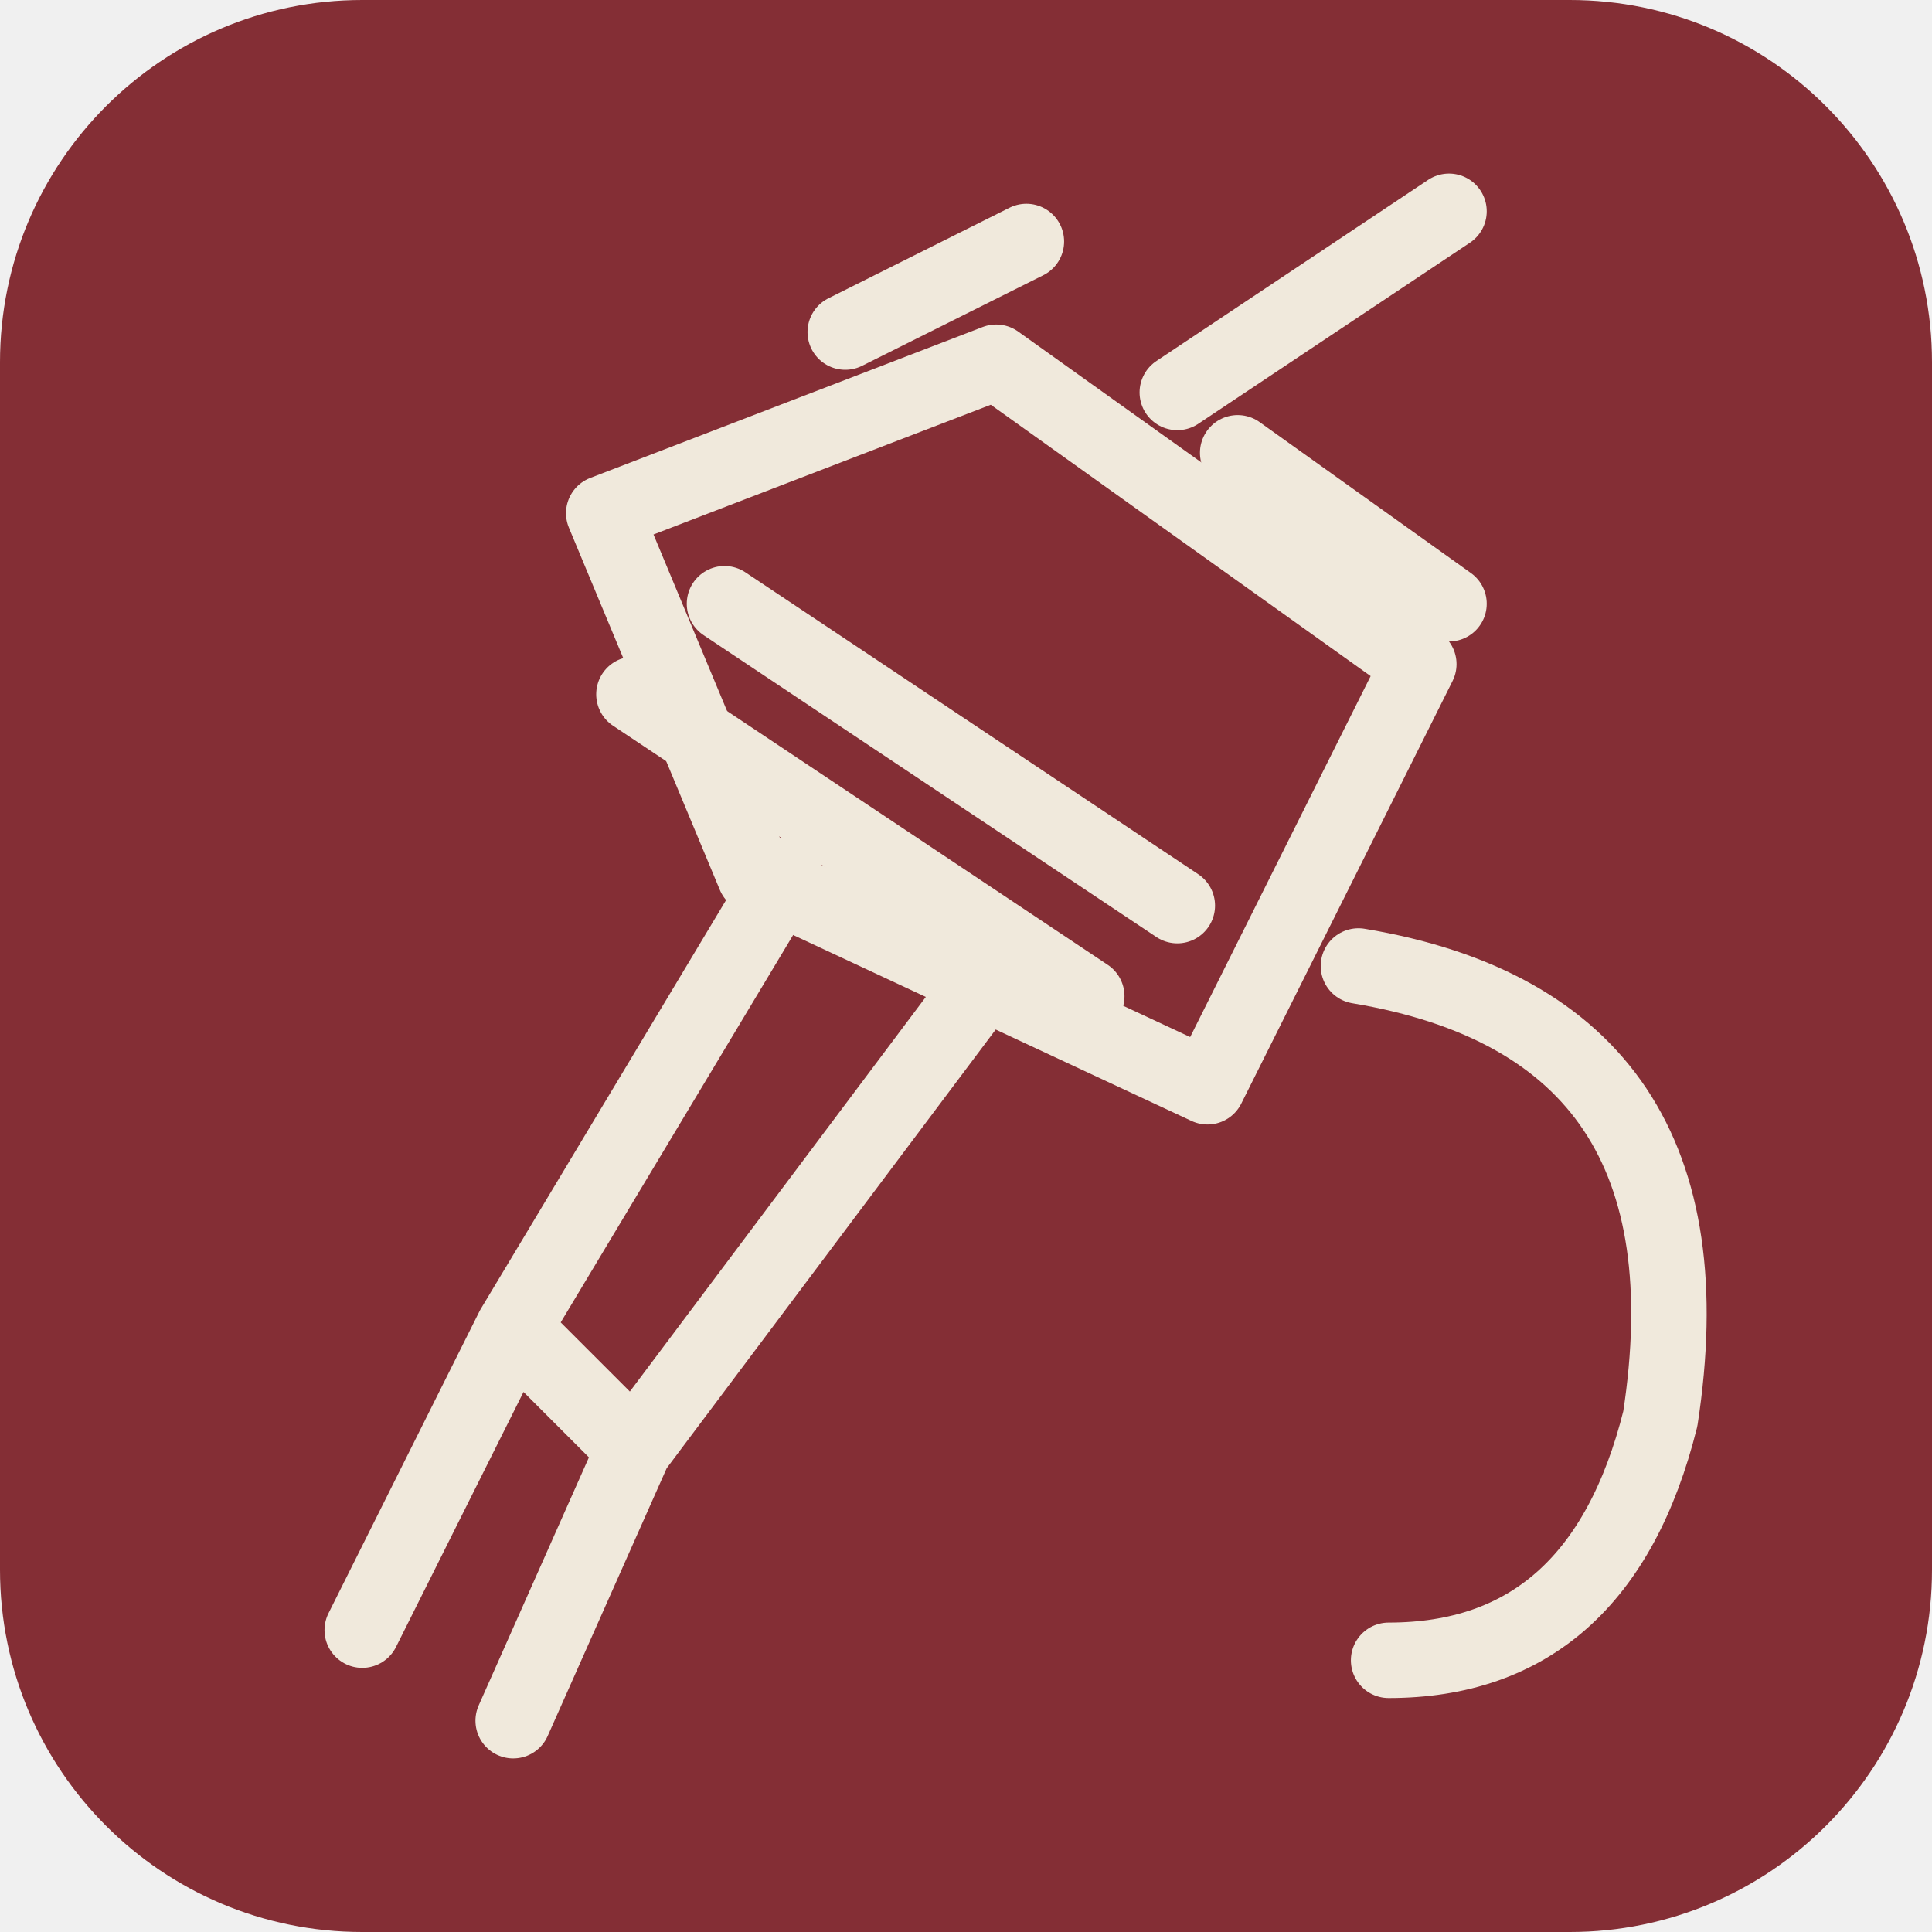
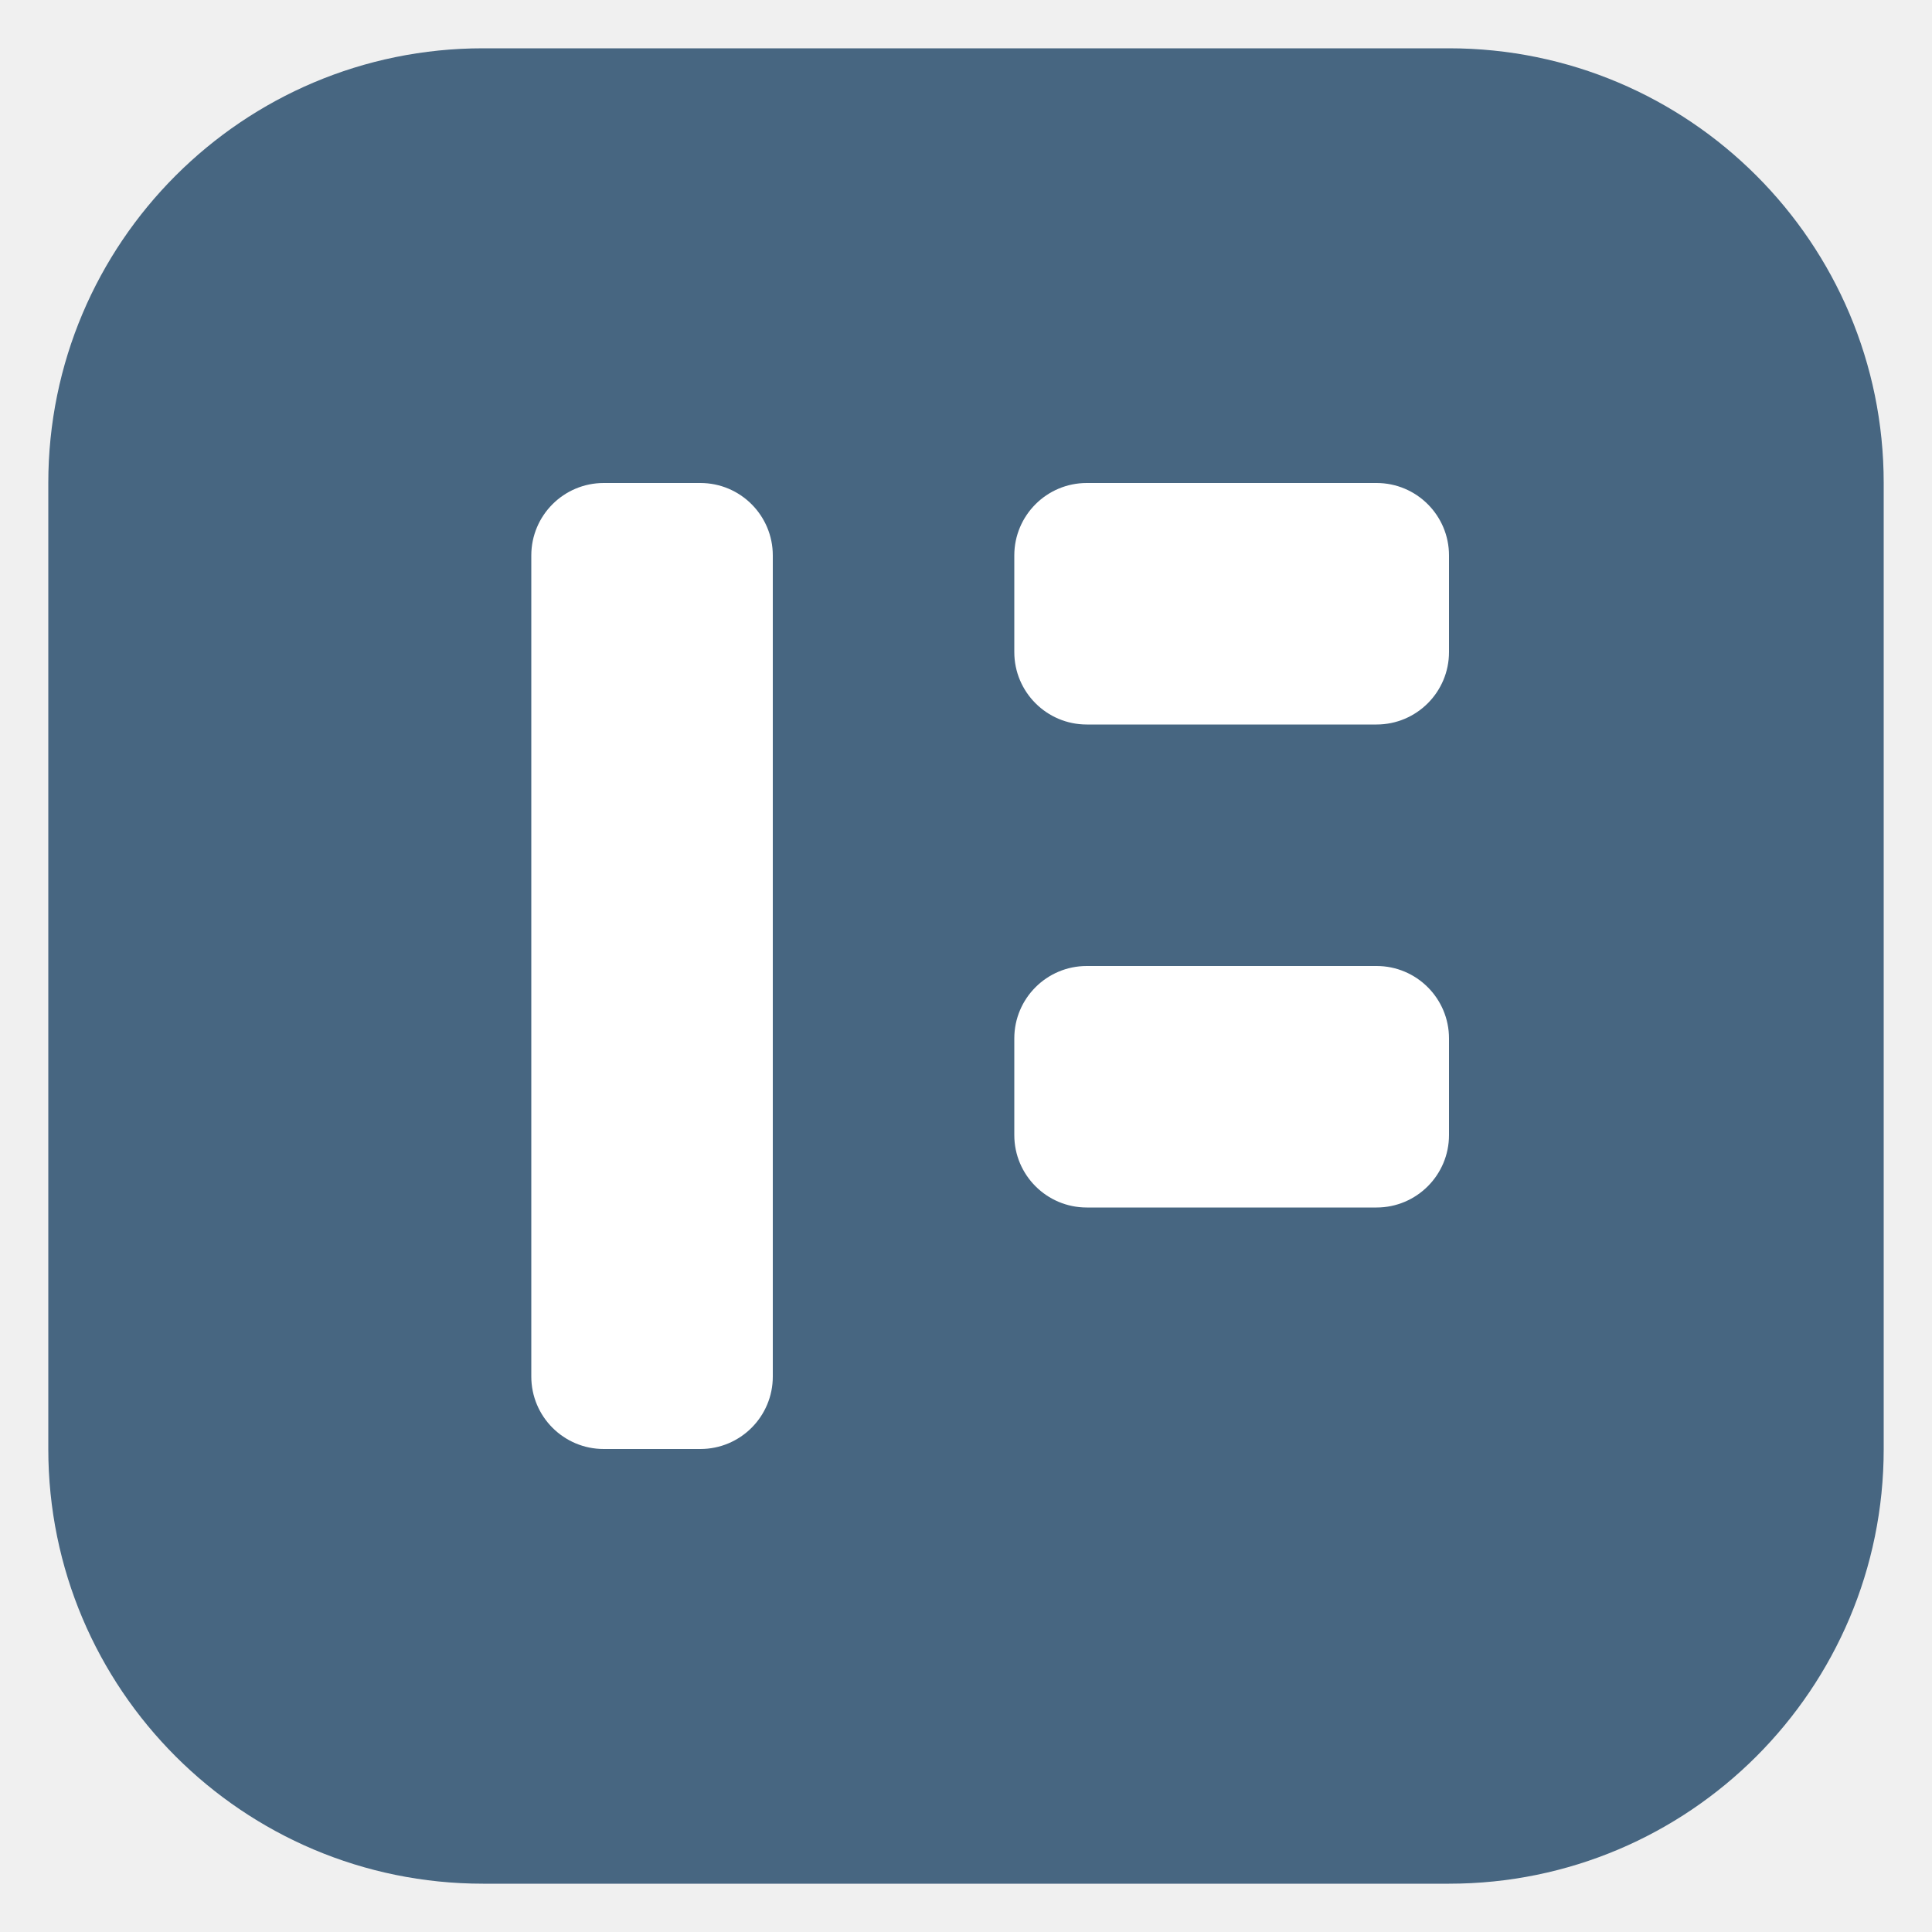
- <svg xmlns="http://www.w3.org/2000/svg" viewBox="0 0 64 64">
-   <rect width="64" height="64" rx="12" fill="#842e35" />
-   <g stroke="#f0e9dc" stroke-width="2.5" stroke-linecap="round" stroke-linejoin="round" fill="none">
-     <path d="m20 17 13-5 14 10-7 14-15-7z" />
-     <path d="m24 20 15 10m-18-7 15 10m-10-4-9 15 4 4 12-16m-16 12-5 10m9-6-4 9M39 13l9-6m-7 8 7 5m-20-9 6-3" />
-     <path d="M45 32q12 2 10 15-2 8-9 8" />
-   </g>
+ <svg xmlns="http://www.w3.org/2000/svg" width="40" height="40" viewBox="0 0 40 40">
+   <rect x="1" y="1" width="38" height="38" rx="9" fill="#476681" />
+   <rect x="11" y="10" width="5" height="20" rx="1.5" fill="#fff" />
+   <rect x="21" y="10" width="9" height="5" rx="1.5" fill="#fff" />
+   <rect x="21" y="20" width="9" height="5" rx="1.5" fill="#fff" />
</svg>
